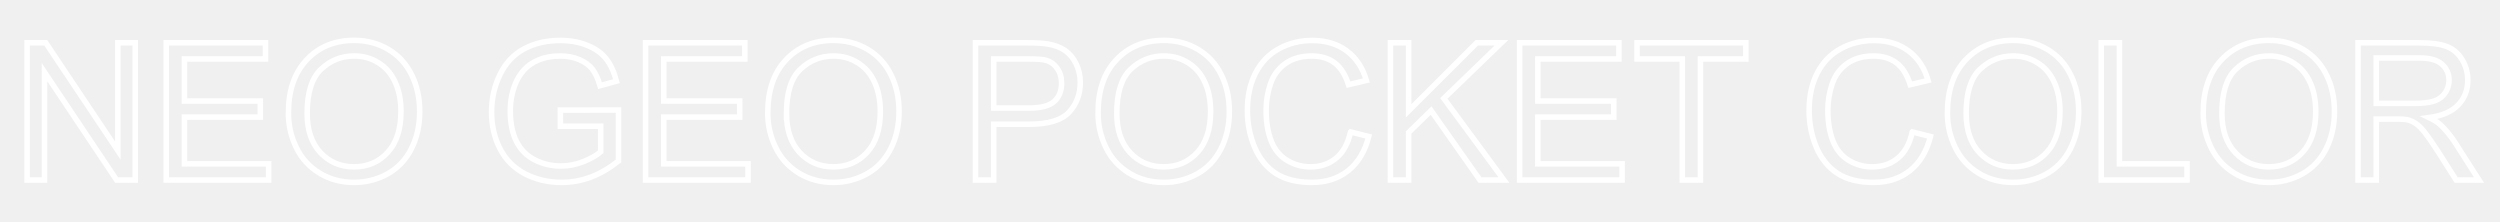
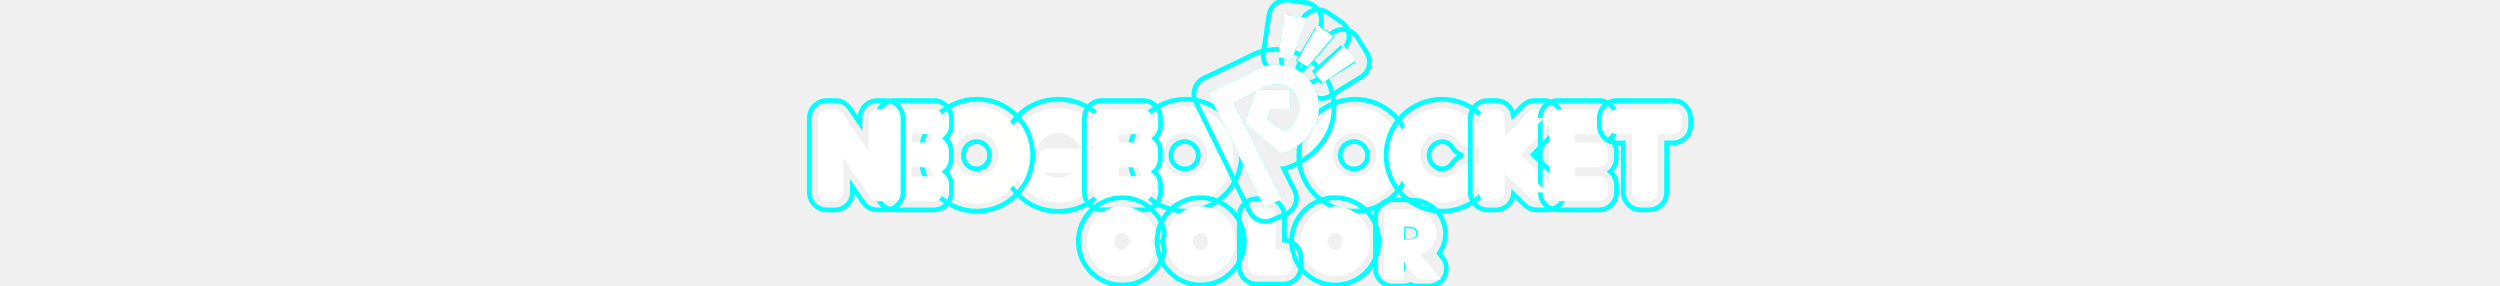
- <svg xmlns="http://www.w3.org/2000/svg" width="226" height="20" viewBox="0 0 226 20" version="1.1" id="svg3739">
-   <defs id="defs3733" />
-   <g id="layer1" transform="translate(0,2)" />
-   <g id="layer2" transform="translate(0,2)" />
-   <g aria-label="NEO GEO POCKET COLOR" style="font-style:normal;font-variant:normal;font-weight:normal;font-stretch:normal;font-size:21.333px;line-height:1.25;font-family:Arial;-inkscape-font-specification:Arial;letter-spacing:0px;word-spacing:0px;fill:none;fill-opacity:1;stroke:#ffffff;stroke-width:0.5;stroke-miterlimit:4;stroke-dasharray:none;stroke-opacity:1" id="text4643">
-     <path d="M 2.451,16.276 V 3.868 H 4.135 L 10.652,13.61 V 3.868 h 1.574 V 16.276 H 10.542 L 4.025,6.526 V 16.276 Z" style="font-size:17.333px;fill:none;fill-opacity:1;stroke:#ffffff;stroke-width:0.5;stroke-miterlimit:4;stroke-dasharray:none;stroke-opacity:1" id="path5369" />
-     <path d="M 15.028,16.276 V 3.868 h 8.971 v 1.464 h -7.329 v 3.8 h 6.864 V 10.588 h -6.864 v 4.223 h 7.617 v 1.464 z" style="font-size:17.333px;fill:none;fill-opacity:1;stroke:#ffffff;stroke-width:0.5;stroke-miterlimit:4;stroke-dasharray:none;stroke-opacity:1" id="path5371" />
-     <path d="m 26.073,10.233 q 0,-3.089 1.659,-4.833 1.659,-1.752 4.283,-1.752 1.718,0 3.098,0.821 1.38,0.821 2.099,2.294 0.728,1.464 0.728,3.326 0,1.887 -0.762,3.377 -0.762,1.49 -2.158,2.26 -1.396,0.762 -3.013,0.762 -1.752,0 -3.132,-0.846 -1.38,-0.846 -2.09,-2.311 -0.711,-1.464 -0.711,-3.098 z m 1.693,0.025 q 0,2.243 1.202,3.538 1.21,1.286 3.03,1.286 1.854,0 3.047,-1.303 1.202,-1.303 1.202,-3.699 0,-1.515 -0.516,-2.641 -0.508,-1.134 -1.498,-1.752 -0.982,-0.626 -2.209,-0.626 -1.743,0 -3.005,1.202 -1.253,1.193 -1.253,3.995 z" style="font-size:17.333px;fill:none;fill-opacity:1;stroke:#ffffff;stroke-width:0.5;stroke-miterlimit:4;stroke-dasharray:none;stroke-opacity:1" id="path5373" />
-     <path d="M 50.659,11.409 V 9.954 l 5.256,-0.008 v 4.604 q -1.21,0.965 -2.497,1.456 -1.286,0.482 -2.641,0.482 -1.828,0 -3.326,-0.779 -1.49,-0.787 -2.251,-2.268 -0.762,-1.481 -0.762,-3.309 0,-1.811 0.753,-3.377 0.762,-1.574 2.184,-2.336 1.422,-0.762 3.275,-0.762 1.346,0 2.429,0.44 1.092,0.432 1.71,1.21 0.618,0.779 0.939,2.031 l -1.481,0.406 Q 53.968,6.797 53.554,6.255 53.139,5.713 52.369,5.392 51.599,5.062 50.659,5.062 q -1.126,0 -1.947,0.347 -0.821,0.339 -1.329,0.897 -0.499,0.559 -0.779,1.227 -0.474,1.151 -0.474,2.497 0,1.659 0.567,2.776 0.576,1.117 1.667,1.659 1.092,0.542 2.319,0.542 1.066,0 2.082,-0.406 1.016,-0.415 1.54,-0.88 v -2.311 z" style="font-size:17.333px;fill:none;fill-opacity:1;stroke:#ffffff;stroke-width:0.5;stroke-miterlimit:4;stroke-dasharray:none;stroke-opacity:1" id="path5375" />
-     <path d="M 58.361,16.276 V 3.868 h 8.971 v 1.464 h -7.329 v 3.8 h 6.864 V 10.588 h -6.864 v 4.223 h 7.617 v 1.464 z" style="font-size:17.333px;fill:none;fill-opacity:1;stroke:#ffffff;stroke-width:0.5;stroke-miterlimit:4;stroke-dasharray:none;stroke-opacity:1" id="path5377" />
-     <path d="m 69.406,10.233 q 0,-3.089 1.659,-4.833 1.659,-1.752 4.283,-1.752 1.718,0 3.098,0.821 1.38,0.821 2.099,2.294 0.728,1.464 0.728,3.326 0,1.887 -0.762,3.377 -0.762,1.49 -2.158,2.26 -1.396,0.762 -3.013,0.762 -1.752,0 -3.132,-0.846 Q 70.828,14.795 70.117,13.33 69.406,11.866 69.406,10.233 Z m 1.693,0.025 q 0,2.243 1.202,3.538 1.21,1.286 3.03,1.286 1.854,0 3.047,-1.303 1.202,-1.303 1.202,-3.699 0,-1.515 -0.516,-2.641 Q 78.555,6.306 77.565,5.688 76.583,5.062 75.356,5.062 q -1.743,0 -3.005,1.202 -1.253,1.193 -1.253,3.995 z" style="font-size:17.333px;fill:none;fill-opacity:1;stroke:#ffffff;stroke-width:0.5;stroke-miterlimit:4;stroke-dasharray:none;stroke-opacity:1" id="path5379" />
-     <path d="M 88.187,16.276 V 3.868 h 4.68 q 1.236,0 1.887,0.118 0.914,0.152 1.532,0.584 0.618,0.423 0.99,1.193 0.381,0.77 0.381,1.693 0,1.583 -1.007,2.683 -1.007,1.092 -3.639,1.092 h -3.182 v 5.044 z m 1.642,-6.508 h 3.208 q 1.591,0 2.26,-0.592 0.669,-0.592 0.669,-1.667 0,-0.779 -0.398,-1.329 Q 95.177,5.62 94.534,5.442 94.12,5.332 93.002,5.332 h -3.174 z" style="font-size:17.333px;fill:none;fill-opacity:1;stroke:#ffffff;stroke-width:0.5;stroke-miterlimit:4;stroke-dasharray:none;stroke-opacity:1" id="path5381" />
-     <path d="m 99.265,10.233 q 0,-3.089 1.659,-4.833 1.659,-1.752 4.283,-1.752 1.718,0 3.098,0.821 1.38,0.821 2.099,2.294 0.728,1.464 0.728,3.326 0,1.887 -0.762,3.377 -0.762,1.49 -2.158,2.26 -1.396,0.762 -3.013,0.762 -1.752,0 -3.132,-0.846 -1.38,-0.846 -2.09,-2.311 -0.711,-1.464 -0.711,-3.098 z m 1.693,0.025 q 0,2.243 1.202,3.538 1.21,1.286 3.03,1.286 1.854,0 3.047,-1.303 1.202,-1.303 1.202,-3.699 0,-1.515 -0.516,-2.641 -0.508,-1.134 -1.498,-1.752 -0.982,-0.626 -2.209,-0.626 -1.743,0 -3.005,1.202 -1.253,1.193 -1.253,3.995 z" style="font-size:17.333px;fill:none;fill-opacity:1;stroke:#ffffff;stroke-width:0.5;stroke-miterlimit:4;stroke-dasharray:none;stroke-opacity:1" id="path5383" />
-     <path d="m 122.092,11.926 1.642,0.415 q -0.516,2.023 -1.862,3.089 -1.337,1.058 -3.275,1.058 -2.006,0 -3.267,-0.812 -1.253,-0.821 -1.913,-2.37 -0.652,-1.549 -0.652,-3.326 0,-1.938 0.736,-3.377 0.745,-1.447 2.107,-2.192 1.371,-0.753 3.013,-0.753 1.862,0 3.132,0.948 1.27,0.948 1.769,2.666 l -1.617,0.381 q -0.432,-1.354 -1.253,-1.972 -0.821,-0.618 -2.065,-0.618 -1.43,0 -2.395,0.686 -0.956,0.686 -1.346,1.845 -0.389,1.151 -0.389,2.378 0,1.583 0.457,2.768 0.465,1.176 1.439,1.76 0.973,0.584 2.107,0.584 1.38,0 2.336,-0.796 0.956,-0.796 1.295,-2.361 z" style="font-size:17.333px;fill:none;fill-opacity:1;stroke:#ffffff;stroke-width:0.5;stroke-miterlimit:4;stroke-dasharray:none;stroke-opacity:1" id="path5385" />
-     <path d="M 125.697,16.276 V 3.868 h 1.642 v 6.153 l 6.161,-6.153 h 2.226 l -5.205,5.027 5.434,7.38 h -2.167 l -4.418,-6.28 -2.031,1.98 v 4.299 z" style="font-size:17.333px;fill:none;fill-opacity:1;stroke:#ffffff;stroke-width:0.5;stroke-miterlimit:4;stroke-dasharray:none;stroke-opacity:1" id="path5387" />
-     <path d="M 137.377,16.276 V 3.868 h 8.971 v 1.464 h -7.329 v 3.8 h 6.864 V 10.588 h -6.864 v 4.223 h 7.617 v 1.464 z" style="font-size:17.333px;fill:none;fill-opacity:1;stroke:#ffffff;stroke-width:0.5;stroke-miterlimit:4;stroke-dasharray:none;stroke-opacity:1" id="path5389" />
-     <path d="M 152.078,16.276 V 5.332 h -4.088 V 3.868 h 9.835 v 1.464 h -4.105 V 16.276 Z" style="font-size:17.333px;fill:none;fill-opacity:1;stroke:#ffffff;stroke-width:0.5;stroke-miterlimit:4;stroke-dasharray:none;stroke-opacity:1" id="path5391" />
-     <path d="m 172.873,11.926 1.642,0.415 q -0.516,2.023 -1.862,3.089 -1.337,1.058 -3.275,1.058 -2.006,0 -3.267,-0.812 -1.253,-0.821 -1.913,-2.37 -0.652,-1.549 -0.652,-3.326 0,-1.938 0.736,-3.377 0.745,-1.447 2.107,-2.192 1.371,-0.753 3.013,-0.753 1.862,0 3.132,0.948 1.27,0.948 1.769,2.666 l -1.617,0.381 q -0.432,-1.354 -1.253,-1.972 -0.821,-0.618 -2.065,-0.618 -1.43,0 -2.395,0.686 -0.956,0.686 -1.346,1.845 -0.389,1.151 -0.389,2.378 0,1.583 0.457,2.768 0.466,1.176 1.439,1.76 0.973,0.584 2.107,0.584 1.38,0 2.336,-0.796 0.956,-0.796 1.295,-2.361 z" style="font-size:17.333px;fill:none;fill-opacity:1;stroke:#ffffff;stroke-width:0.5;stroke-miterlimit:4;stroke-dasharray:none;stroke-opacity:1" id="path5393" />
-     <path d="m 176.047,10.233 q 0,-3.089 1.659,-4.833 1.659,-1.752 4.283,-1.752 1.718,0 3.098,0.821 1.38,0.821 2.099,2.294 0.728,1.464 0.728,3.326 0,1.887 -0.762,3.377 -0.762,1.49 -2.158,2.26 -1.396,0.762 -3.013,0.762 -1.752,0 -3.132,-0.846 -1.38,-0.846 -2.091,-2.311 -0.711,-1.464 -0.711,-3.098 z m 1.693,0.025 q 0,2.243 1.202,3.538 1.21,1.286 3.03,1.286 1.854,0 3.047,-1.303 1.202,-1.303 1.202,-3.699 0,-1.515 -0.516,-2.641 -0.508,-1.134 -1.498,-1.752 -0.982,-0.626 -2.209,-0.626 -1.743,0 -3.005,1.202 -1.253,1.193 -1.253,3.995 z" style="font-size:17.333px;fill:none;fill-opacity:1;stroke:#ffffff;stroke-width:0.5;stroke-miterlimit:4;stroke-dasharray:none;stroke-opacity:1" id="path5395" />
-     <path d="M 189.952,16.276 V 3.868 h 1.642 V 14.812 h 6.111 v 1.464 z" style="font-size:17.333px;fill:none;fill-opacity:1;stroke:#ffffff;stroke-width:0.5;stroke-miterlimit:4;stroke-dasharray:none;stroke-opacity:1" id="path5397" />
-     <path d="m 199.169,10.233 q 0,-3.089 1.659,-4.833 1.659,-1.752 4.283,-1.752 1.718,0 3.098,0.821 1.38,0.821 2.099,2.294 0.728,1.464 0.728,3.326 0,1.887 -0.762,3.377 -0.762,1.49 -2.158,2.26 -1.396,0.762 -3.013,0.762 -1.752,0 -3.132,-0.846 -1.38,-0.846 -2.09,-2.311 -0.711,-1.464 -0.711,-3.098 z m 1.693,0.025 q 0,2.243 1.202,3.538 1.21,1.286 3.03,1.286 1.854,0 3.047,-1.303 1.202,-1.303 1.202,-3.699 0,-1.515 -0.516,-2.641 -0.508,-1.134 -1.498,-1.752 -0.982,-0.626 -2.209,-0.626 -1.743,0 -3.005,1.202 -1.253,1.193 -1.253,3.995 z" style="font-size:17.333px;fill:none;fill-opacity:1;stroke:#ffffff;stroke-width:0.5;stroke-miterlimit:4;stroke-dasharray:none;stroke-opacity:1" id="path5399" />
-     <path d="M 213.168,16.276 V 3.868 h 5.501 q 1.659,0 2.522,0.339 0.863,0.33 1.38,1.176 0.516,0.846 0.516,1.87 0,1.32 -0.855,2.226 -0.855,0.906 -2.641,1.151 0.652,0.313 0.99,0.618 0.719,0.66 1.363,1.65 l 2.158,3.377 h -2.065 l -1.642,-2.581 q -0.719,-1.117 -1.185,-1.71 -0.465,-0.592 -0.838,-0.829 -0.364,-0.237 -0.745,-0.33 -0.279,-0.059 -0.914,-0.059 h -1.904 v 5.51 z m 1.642,-6.932 h 3.529 q 1.126,0 1.76,-0.229 0.635,-0.237 0.965,-0.745 0.33,-0.516 0.33,-1.117 0,-0.88 -0.643,-1.447 -0.635,-0.567 -2.014,-0.567 h -3.927 z" style="font-size:17.333px;fill:none;fill-opacity:1;stroke:#ffffff;stroke-width:0.5;stroke-miterlimit:4;stroke-dasharray:none;stroke-opacity:1" id="path5401" />
+ <svg xmlns="http://www.w3.org/2000/svg" viewBox="0 0 1000 114.001" version="1.1" id="svg138">
+   <defs id="defs142" />
+   <polygon style="fill:#1d1d1b" id="polygon53" points="" />
+   <path style="opacity:1;vector-effect:none;fill:#fffffe;fill-opacity:1;stroke:none;stroke-width:0.208;stroke-linecap:butt;stroke-linejoin:miter;stroke-miterlimit:4;stroke-dasharray:none;stroke-dashoffset:0;stroke-opacity:1" d="" id="path1021" />
+   <g id="g1095">
+     <path d="M 541.786,49.623 A 12.46,12.46 0 1 1 529.61,62.08 V 62.039 A 12.122,12.122 0 0 1 541.786,49.623 m 0,-7 A 19.092,19.092 0 0 0 522.61,62.039 19.198,19.198 0 1 0 561.002,62.08 19.132,19.132 0 0 0 541.786,42.623 Z" id="path21" style="fill:#ffffff" />
+     <path d="m 541.786,46.69 a 15.39,15.39 0 1 1 -15.511,15.51 v -0.039 a 15.209,15.209 0 0 1 15.511,-15.47 m 0.04,27.847 A 12.46,12.46 0 1 0 529.61,62.039 v 0.041 a 12.14,12.14 0 0 0 12.217,12.457 m -0.04,-34.847 a 22.39,22.39 0 1 0 22.511,22.39 22.251,22.251 0 0 0 -22.511,-22.39 z m 0.04,27.847 a 5.463,5.463 0 1 1 5.176,-5.457 5.221,5.221 0 0 1 -5.176,5.457 z" id="path39" style="fill:none;stroke:#00ffff;stroke-opacity:1;stroke-width:1.89;stroke-miterlimit:4;stroke-dasharray:none" />
+     <path d="m 533.974,89.641 c 4.114,0 6.513,3.545 6.513,6.923 A 6.536,6.536 0 1 1 527.434,96.536 V 96.509 a 6.594,6.594 0 0 1 6.54,-6.868 m 0,-7 a 13.899,13.899 0 0 0 0.027,27.79 c 8.442,0 13.486,-7.051 13.486,-13.867 A 13.577,13.577 0 0 0 533.974,82.641 Z" id="path23" style="fill:#ffffff" />
+     <path d="m 557.176,86.893 5.698,0.002 7e-5,1.2e-4 c 2.268,0.057 4.273,0.174 6.076,1.685 a 6.099,6.099 0 0 1 1.221,1.367 6.813,6.813 0 0 1 1.018,3.577 6.205,6.205 0 0 1 -0.813,3.11 5.6,5.6 0 0 1 -1.076,1.307 6.472,6.472 0 0 1 -1.629,1.017 11.328,11.328 0 0 1 -2.064,0.582 l 5.931,7.878 h -4.565 l -5.698,-7.761 v 7.761 h -4.099 V 86.893 m 4.097,9.741 h 2.037 a 5.122,5.122 0 0 0 0.669,-0.029 3.701,3.701 0 0 0 2.849,-1.221 2.943,2.943 0 0 0 0.639,-1.891 3.106,3.106 0 0 0 -0.553,-1.83 c -0.902,-1.222 -2.298,-1.338 -3.694,-1.368 h -1.948 v 6.339 m -4.097,-16.741 a 7,7 0 0 0 -7,7 v 20.524 a 7,7 0 0 0 7,7 h 4.099 a 6.977,6.977 0 0 0 2.851,-0.605 6.996,6.996 0 0 0 2.847,0.605 h 4.565 a 7,7 0 0 0 5.592,-11.21 l -1.45,-1.926 c 0.249,-0.338 0.428,-0.618 0.553,-0.813 l 0.03,-0.048 q 0.053,-0.083 0.104,-0.167 a 13.055,13.055 0 0 0 1.821,-6.729 13.751,13.751 0 0 0 -2.156,-7.403 13.012,13.012 0 0 0 -2.619,-2.933 c -3.75,-3.123 -7.888,-3.227 -10.363,-3.29 q -0.087,-0.002 -0.174,-0.002 l -5.698,-0.002 z" id="path103" style="fill:none;stroke:#00ffff;stroke-width:1.89;stroke-miterlimit:4;stroke-dasharray:none;stroke-opacity:1" />
+     <path d="m 390.579,49.623 a 12.46,12.46 0 1 1 -12.176,12.457 l -8e-5,-0.041 a 12.121,12.121 0 0 1 12.176,-12.415 m 0,-7 A 19.092,19.092 0 0 0 371.403,62.039 l 1.3e-4,0.041 v 0 a 19.197,19.197 0 1 0 38.391,0 19.131,19.131 0 0 0 -19.215,-19.457 z" id="path25" style="fill:#ffffff" />
+     <path d="m 480.142,89.641 c 4.115,0 6.513,3.545 6.513,6.923 A 6.536,6.536 0 1 1 473.601,96.536 h 6e-5 V 96.509 a 6.594,6.594 0 0 1 6.541,-6.868 m 0,-7 a 13.562,13.562 0 0 0 -13.541,13.868 14.129,14.129 0 0 0 3.638,9.569 13.268,13.268 0 0 0 9.93,4.353 c 8.442,0 13.486,-7.051 13.486,-13.867 A 13.577,13.577 0 0 0 480.142,82.641 Z" id="path27" style="fill:#ffffff" />
+     <path d="M 474.068,49.623 A 12.46,12.46 0 1 1 461.893,62.08 V 62.039 a 12.121,12.121 0 0 1 12.175,-12.416 m 0,-7 A 19.091,19.091 0 0 0 454.893,62.039 19.198,19.198 0 1 0 493.284,62.08 19.131,19.131 0 0 0 474.068,42.623 Z" id="path29" style="fill:#ffffff" />
+     <path d="m 562.419,85.135 c 2.964,0.071 5.583,0.215 7.939,2.082 a 7.971,7.54 0 0 1 1.595,1.689 8.901,8.421 0 0 1 1.329,4.421 8.107,7.669 0 0 1 -1.063,3.844 7.315,6.92 0 0 1 -1.406,1.615 8.454,7.997 0 0 1 -2.128,1.258 14.806,14.007 0 0 1 -2.696,0.719 l 7.749,9.736 h -5.964 l -7.445,-9.592 v 9.592 h -5.355 V 85.132 l 7.444,0.002 z m -2.089,12.037 h 2.659 a 6.696,6.335 0 0 0 0.875,-0.036 4.836,4.575 0 0 0 3.722,-1.509 3.845,3.637 0 0 0 0.836,-2.336 4.059,3.84 0 0 0 -0.722,-2.261 c -1.179,-1.511 -3.002,-1.653 -4.826,-1.691 h -2.545 v 7.834 h 0.002 z" id="path127" style="fill:#ffffff;fill-opacity:1;stroke:#ffffff;stroke-width:2.601;stroke-miterlimit:4;stroke-dasharray:none;stroke-opacity:1" />
+     <path d="m 541.786,80.97 a 18.89,18.89 0 1 1 19.011,-18.89 18.69,18.69 0 0 1 -19.011,18.89 z m 0,-27.846 a 8.606,8.606 0 0 0 -8.677,8.916 8.7,8.7 0 1 0 8.677,-8.916 z" id="path37" style="fill:#ffffff;fill-opacity:1" />
+     <path style="fill:none;stroke:#ffffff;stroke-width:7;stroke-linecap:round;stroke-linejoin:round" d="m 526.275,62.161 v -5.7e-5" id="line33" />
+     <path style="fill:none;stroke:#ffffff;stroke-width:7;stroke-linecap:round;stroke-linejoin:round" d="m 458.558,62.161 v -5.7e-5" id="line35" />
+     <path d="m 514.526,7.001 c 2.35,0.343 4.677,0.684 7.041,1.029 -1.824,4.949 -3.638,9.87 -5.459,14.81 -1.291,-0.266 -2.546,-0.525 -3.835,-0.791 q 1.126,-7.519 2.254,-15.049 M 514.517,0 a 7.001,7.001 0 0 0 -6.914,5.964 l -0.739,4.935 -1.515,10.114 a 7,7 0 0 0 5.51,7.892 l 1.454,0.3 2.383,0.491 a 6.995,6.995 0 0 0 7.979,-4.436 l 4.623,-12.541 0.836,-2.269 a 7,7 0 0 0 -5.555,-9.347 l -2.049,-0.3 -4.995,-0.73 A 7.061,7.061 0 0 0 514.517,0 Z" id="path107" style="fill:none;stroke:#00ffff;stroke-opacity:1;stroke-width:1.89;stroke-miterlimit:4;stroke-dasharray:none" />
+     <path d="m 537.067,18.752 c 1.247,2.019 2.476,4.013 3.727,6.038 q -6.108,3.782 -12.224,7.566 c -0.856,-1.278 -1.696,-2.532 -2.555,-3.816 q 5.522,-4.89 11.052,-9.788 m -2.1e-4,-7 a 7,7 0 0 0 -4.641,1.76 l -2.644,2.342 -8.408,7.446 a 7,7 0 0 0 -1.178,9.132 l 2.558,3.821 a 6.998,6.998 0 0 0 9.499,2.056 l 12.226,-7.567 a 7,7 0 0 0 2.271,-9.629 l -1.577,-2.555 -2.15,-3.484 a 7.001,7.001 0 0 0 -5.956,-3.322 z" id="path115" style="fill:none;stroke:#00ffff;stroke-opacity:1;stroke-width:1.89;stroke-miterlimit:4;stroke-dasharray:none;fill-opacity:1" />
+     <path d="m 576.784,46.692 a 15.113,15.113 0 0 1 13.702,8.679 h -3.577 a 11.932,11.932 0 0 0 -10.125,-5.746 12.121,12.121 0 0 0 -12.175,12.416 12.106,12.106 0 0 0 22.3,6.912 l 3.578,-7.9e-4 a 14.776,14.776 0 0 1 -13.662,8.519 15.39,15.39 0 1 1 -0.042,-30.78 m 13.703,22.26 h 0.005 M 576.784,39.692 a 22.39,22.39 0 1 0 0.042,44.78 c 8.708,0 16.709,-5.031 20.003,-12.548 a 7.005,7.005 0 0 0 -4.636,-9.764 7,7 0 0 0 4.659,-9.7 22.098,22.098 0 0 0 -20.068,-12.768 z m 0,27.846 a 5.464,5.464 0 0 1 0,-10.913 4.919,4.919 0 0 1 4.043,2.211 6.991,6.991 0 0 0 4.382,3.326 7.001,7.001 0 0 0 -4.189,3.006 5.028,5.028 0 0 1 -4.237,2.371 z" id="path43" style="fill:none;stroke:#00ffff;stroke-opacity:1;stroke-width:1.89;stroke-miterlimit:4;stroke-dasharray:none" />
+     <path d="m 576.826,80.972 a 18.89,18.89 0 1 1 16.843,-27.055 3.5,3.5 0 0 1 -3.184,4.955 h -3.576 a 3.5,3.5 0 0 1 -3.042,-1.769 8.415,8.415 0 0 0 -7.083,-3.977 8.605,8.605 0 0 0 -8.676,8.916 8.647,8.647 0 0 0 8.676,8.997 8.49,8.49 0 0 0 7.182,-3.979 3.498,3.498 0 0 1 2.942,-1.606 l 3.579,-0.001 a 3.5,3.5 0 0 1 3.226,4.858 c -2.685,6.377 -9.471,10.661 -16.887,10.661 z" id="path41" style="fill:#ffffff;fill-opacity:1" />
+     <path d="m 617.607,47.212 h 0.005 m -0.005,0 -14.202,14.827 15.448,14.909 h -4.139 L 601.437,64.089 598.404,67.258 V 76.948 h -3.295 V 47.213 h 3.295 V 63.334 l 15.588,-16.121 h 3.616 m 0.005,-7 h -3.621 a 7,7 0 0 0 -5.032,2.134 l -3.642,3.766 a 7.002,7.002 0 0 0 -6.914,-5.9 h -3.295 a 7,7 0 0 0 -7,7 V 76.948 a 7,7 0 0 0 7,7 h 3.295 a 7.001,7.001 0 0 0 6.966,-6.306 l 4.475,4.334 a 7,7 0 0 0 4.87,1.972 h 4.139 a 7,7 0 0 0 4.861,-12.037 L 613.285,61.845 622.585,52.135 a 6.999,6.999 0 0 0 -4.973,-11.923 z m -0.005,14 z" id="path99" style="fill:none;stroke:#00ffff;stroke-opacity:1;stroke-width:1.89;stroke-miterlimit:4;stroke-dasharray:none" />
+     <path d="m 614.715,80.448 a 3.499,3.499 0 0 1 -2.435,-0.985 l -10.377,-10.049 v 7.534 a 3.5,3.5 0 0 1 -3.5,3.5 h -3.295 a 3.5,3.5 0 0 1 -3.5,-3.5 V 47.213 a 3.5,3.5 0 0 1 3.5,-3.5 h 3.295 a 3.5,3.5 0 0 1 3.5,3.5 V 54.679 l 9.571,-9.9 a 3.504,3.504 0 0 1 2.517,-1.067 h 3.616 a 3.5,3.5 0 0 1 2.527,5.921 l -11.79,12.309 12.94,12.487 a 3.5,3.5 0 0 1 -2.431,6.019 z" id="path97" style="fill:#ffffff;fill-opacity:1" />
+     <path d="m 423.371,46.689 c 6.027,0 11.613,3.376 13.944,8.237 h -3.777 v 0.001 a 12.681,12.681 0 0 0 -3.336,-3.214 12.245,12.245 0 0 0 -19.087,10.326 12.134,12.134 0 0 0 12.216,12.537 12.894,12.894 0 0 0 7.956,-2.692 10.955,10.955 0 0 0 4.019,-6.229 H 419.121 v -2.732 h 20.042 a 14.702,14.702 0 0 1 -1.326,5.747 c -2.572,5.585 -8.519,8.84 -14.506,8.84 a 15.293,15.293 0 0 1 -15.55,-15.47 c 0,-8.92 6.992,-15.35 15.59,-15.35 M 439.163,62.923 h 0.005 M 423.371,39.689 a 22.411,22.411 0 1 0 -0.04,44.82 22.828,22.828 0 0 0 20.843,-12.867 21.627,21.627 0 0 0 1.98,-8.315 q 0.011,-0.201 0.011,-0.405 a 6.985,6.985 0 0 0 -2.4,-5.278 7.001,7.001 0 0 0 -0.139,-5.744 c -3.501,-7.304 -11.641,-12.212 -20.256,-12.212 z" id="path47" style="fill:none;stroke:#00ffff;stroke-opacity:1;stroke-width:1.89;stroke-miterlimit:4;stroke-dasharray:none" />
+     <path d="m 423.331,81.01 a 18.911,18.911 0 1 1 0.04,-37.82 c 7.296,0 14.168,4.109 17.1,10.225 a 3.5,3.5 0 0 1 -3.156,5.013 h -3.777 a 3.499,3.499 0 0 1 -2.841,-1.456 9.193,9.193 0 0 0 -2.416,-2.332 8.746,8.746 0 0 0 -13.666,7.4 9.407,9.407 0 0 0 1.184,4.72 3.493,3.493 0 0 1 -0.178,-1.104 v -2.732 a 3.5,3.5 0 0 1 3.5,-3.5 h 20.042 a 3.499,3.499 0 0 1 3.499,3.581 18.213,18.213 0 0 1 -1.667,7.176 19.302,19.302 0 0 1 -17.664,10.83 z M 417.207,68.586 a 8.818,8.818 0 0 0 6.124,2.49 9.416,9.416 0 0 0 5.765,-1.921 h -9.975 a 3.481,3.481 0 0 1 -1.914,-0.569 z" id="path45" style="fill:#ffffff;fill-opacity:1" />
+     <path d="m 390.579,46.69 a 15.39,15.39 0 1 1 -15.511,15.51 v -0.039 a 15.209,15.209 0 0 1 15.511,-15.47 m 0.04,27.847 A 12.459,12.459 0 1 0 378.403,62.039 l 6e-5,0.041 a 12.14,12.14 0 0 0 12.216,12.457 m -0.04,-34.847 a 22.39,22.39 0 1 0 22.51,22.39 22.251,22.251 0 0 0 -22.51,-22.39 z m -5.176,22.366 a 5.201,5.201 0 1 1 10.392,0.024 5.22,5.22 0 0 1 -5.175,5.457 5.165,5.165 0 0 1 -5.216,-5.457 V 62.056 Z" id="path51" style="fill:none;stroke:#00ffff;stroke-opacity:1;stroke-width:1.89;stroke-miterlimit:4;stroke-dasharray:none;fill-opacity:1" />
+     <path d="m 390.579,80.97 a 18.89,18.89 0 1 1 19.011,-18.89 18.69,18.69 0 0 1 -19.011,18.89 z m 0,-27.846 a 8.605,8.605 0 0 0 -8.676,8.916 8.699,8.699 0 1 0 8.676,-8.916 z" id="path49" style="fill:#fffffe;fill-opacity:1" />
+     <path style="fill:#ffffff" d="m 590.487,68.952 v 0 0 0" id="polyline55" />
+     <path d="m 373.567,47.213 v 2.933 H 361.086 v 10.327 h 12.401 v 2.933 H 361.086 v 10.609 h 12.481 V 76.948 H 357.792 V 47.213 h 15.776 m 0,-7 h -15.776 a 7,7 0 0 0 -7,7 V 76.948 a 7,7 0 0 0 7,7 h 15.776 a 7,7 0 0 0 7,-7 v -2.933 a 6.985,6.985 0 0 0 -2.473,-5.339 6.984,6.984 0 0 0 2.392,-5.27 v -2.933 a 6.981,6.981 0 0 0 -2.233,-5.126 6.982,6.982 0 0 0 2.314,-5.2 v -2.933 a 7,7 0 0 0 -7,-7 z" id="path59" style="fill:none;stroke:#00ffff;stroke-opacity:1;stroke-width:1.89;stroke-miterlimit:4;stroke-dasharray:none" />
+     <path d="m 357.792,80.448 a 3.5,3.5 0 0 1 -3.5,-3.5 V 47.213 a 3.5,3.5 0 0 1 3.5,-3.5 h 15.776 a 3.5,3.5 0 0 1 3.5,3.5 v 2.933 a 3.5,3.5 0 0 1 -3.5,3.5 h -8.981 v 3.327 h 8.9 a 3.5,3.5 0 0 1 3.5,3.5 v 2.934 a 3.5,3.5 0 0 1 -3.5,3.5 h -8.9 v 3.608 h 8.981 a 3.5,3.5 0 0 1 3.5,3.5 v 2.934 a 3.5,3.5 0 0 1 -3.5,3.5 z" id="path57" style="fill:#ffffff;fill-opacity:1" />
+     <path d="m 474.068,46.69 a 15.39,15.39 0 1 1 -15.51,15.51 v -0.039 a 15.209,15.209 0 0 1 15.51,-15.47 m 0.04,27.847 A 12.46,12.46 0 1 0 461.893,62.039 v 0.041 a 12.14,12.14 0 0 0 12.215,12.457 m -0.04,-34.847 A 22.39,22.39 0 1 0 496.579,62.08 22.251,22.251 0 0 0 474.068,39.69 Z m 0.04,27.847 a 5.463,5.463 0 1 1 5.175,-5.457 5.22,5.22 0 0 1 -5.175,5.457 z" id="path63" style="fill:none;stroke:#00ffff;stroke-opacity:1;stroke-width:1.89;stroke-miterlimit:4;stroke-dasharray:none;fill-opacity:1" />
+     <path d="m 474.068,80.97 a 18.89,18.89 0 1 1 19.01,-18.89 18.69,18.69 0 0 1 -19.01,18.89 z m 0,-27.846 a 8.605,8.605 0 0 0 -8.676,8.916 8.699,8.699 0 1 0 8.676,-8.916 z" id="path61" style="fill:#ffffff;fill-opacity:1" />
+     <path d="M 639.592,47.213 V 50.146 h -13.18 v 10.327 h 13.099 v 2.933 H 626.412 V 74.015 h 13.18 v 2.933 h -16.476 V 47.213 h 16.476 m 0,-7 h -16.476 a 7,7 0 0 0 -7,7 v 29.735 a 7,7 0 0 0 7,7 h 16.476 a 7,7 0 0 0 7,-7 V 74.015 a 6.985,6.985 0 0 0 -2.473,-5.34 6.983,6.983 0 0 0 2.392,-5.27 v -2.933 a 6.981,6.981 0 0 0 -2.233,-5.126 6.983,6.983 0 0 0 2.314,-5.201 v -2.933 a 7,7 0 0 0 -7,-7 z" id="path67" style="fill:none;stroke:#00ffff;stroke-opacity:1;stroke-width:1.89;stroke-miterlimit:4;stroke-dasharray:none" />
+     <path d="m 623.116,80.448 a 3.5,3.5 0 0 1 -3.5,-3.5 V 47.213 a 3.5,3.5 0 0 1 3.5,-3.5 h 16.477 a 3.5,3.5 0 0 1 3.5,3.5 v 2.933 a 3.5,3.5 0 0 1 -3.5,3.5 h -9.681 v 3.327 h 9.599 a 3.5,3.5 0 0 1 3.5,3.5 v 2.934 a 3.5,3.5 0 0 1 -3.5,3.5 h -9.599 v 3.609 h 9.681 a 3.501,3.501 0 0 1 3.5,3.5 v 2.933 a 3.5,3.5 0 0 1 -3.5,3.5 z" id="path65" style="fill:#ffffff;fill-opacity:1" />
+     <path d="M 669.264,47.213 V 50.146 h -9.622 v 26.802 h -3.336 V 50.146 H 646.725 v -2.933 h 22.539 m 0,-7 H 646.725 a 7,7 0 0 0 -7,7 V 50.146 a 7,7 0 0 0 7,7 h 2.582 v 19.802 a 7,7 0 0 0 7,7 h 3.336 a 7,7 0 0 0 7,-7 V 57.146 h 2.622 a 7,7 0 0 0 7,-7 v -2.933 a 7,7 0 0 0 -7,-7 z" id="path71" style="fill:none;stroke:#00ffff;stroke-opacity:1;stroke-width:1.89;stroke-miterlimit:4;stroke-dasharray:none" />
+     <path d="m 656.308,80.448 a 3.5,3.5 0 0 1 -3.5,-3.5 V 53.646 h -6.083 a 3.5,3.5 0 0 1 -3.5,-3.5 v -2.933 a 3.5,3.5 0 0 1 3.5,-3.5 h 22.54 a 3.5,3.5 0 0 1 3.5,3.5 v 2.933 a 3.5,3.5 0 0 1 -3.5,3.5 h -6.122 v 23.302 a 3.5,3.5 0 0 1 -3.5,3.5 z" id="path69" style="fill:#ffffff;fill-opacity:1" />
+     <path d="M 354.201,47.213 V 76.948 h -3.215 l -17.115,-25.034 0.081,25.034 h -3.215 V 47.213 h 3.375 l 16.915,24.833 -0.041,-24.833 h 3.215 m 0,-7 h -3.215 a 7,7 0 0 0 -7,7.011 l 0.003,2.056 -4.093,-6.009 a 7,7 0 0 0 -5.785,-3.059 h -3.375 a 7,7 0 0 0 -7,7 V 76.948 a 7,7 0 0 0 7,7 h 3.215 a 7,7 0 0 0 7,-7.023 l -0.007,-2.263 4.264,6.236 a 7,7 0 0 0 5.779,3.049 h 3.215 a 7,7 0 0 0 7,-7 V 47.213 a 7,7 0 0 0 -7,-7 z" id="path75" style="fill:none;stroke:#00ffff;stroke-opacity:1;stroke-width:1.89;stroke-miterlimit:4;stroke-dasharray:none" />
+     <path d="m 350.985,80.448 a 3.5,3.5 0 0 1 -2.889,-1.524 l -10.689,-15.636 0.044,13.648 a 3.5,3.5 0 0 1 -3.5,3.512 h -3.215 a 3.5,3.5 0 0 1 -3.5,-3.5 V 47.213 a 3.5,3.5 0 0 1 3.5,-3.5 h 3.375 a 3.5,3.5 0 0 1 2.893,1.53 l 10.504,15.42 -0.022,-13.444 a 3.5,3.5 0 0 1 3.5,-3.506 h 3.215 a 3.5,3.5 0 0 1 3.5,3.5 v 29.735 a 3.5,3.5 0 0 1 -3.5,3.5 z" id="path73" style="fill:#ffffff;fill-opacity:1" />
+     <path d="M 480.115,86.071 A 10.464,10.464 0 1 1 469.541,96.726 V 96.699 A 10.374,10.374 0 0 1 480.115,86.071 m 0.055,17.36 a 6.642,6.642 0 0 0 6.486,-6.867 c 0,-3.379 -2.398,-6.923 -6.513,-6.923 a 6.594,6.594 0 0 0 -6.541,6.868 v 0.027 h -6e-5 a 6.628,6.628 0 0 0 6.568,6.895 m -0.055,-24.36 A 17.464,17.464 0 1 0 497.716,96.535 17.414,17.414 0 0 0 480.115,79.071 Z" id="path83" style="fill:none;stroke:#00ffff;stroke-opacity:1;stroke-width:1.89;stroke-miterlimit:4;stroke-dasharray:none" />
+     <path d="M 480.087,110.499 A 13.965,13.965 0 1 1 494.215,96.535 13.928,13.928 0 0 1 480.087,110.499 Z m 0.055,-17.357 a 3.414,3.414 0 0 0 0.027,6.79 c 2.06,0 2.986,-1.969 2.986,-3.367 0,-1.323 -0.818,-3.423 -3.014,-3.423 z" id="path81" style="fill:#ffffff;fill-opacity:1" />
+     <path d="m 457.232,47.213 v 2.933 h -13.179 v 10.327 h 13.099 v 2.933 h -13.099 v 10.609 h 13.179 v 2.933 H 440.757 V 47.213 h 16.475 m 0,-7 h -16.475 a 7,7 0 0 0 -7,7 v 29.735 a 7,7 0 0 0 7,7 h 16.475 a 7,7 0 0 0 7,-7 v -2.933 a 6.984,6.984 0 0 0 -2.473,-5.339 6.983,6.983 0 0 0 2.393,-5.27 v -2.933 a 6.98,6.98 0 0 0 -2.234,-5.127 6.982,6.982 0 0 0 2.314,-5.2 v -2.933 a 7,7 0 0 0 -7,-7 z" id="path79" style="fill:none;stroke:#00ffff;stroke-opacity:1;stroke-width:1.89;stroke-miterlimit:4;stroke-dasharray:none" />
+     <path d="m 440.757,80.448 a 3.5,3.5 0 0 1 -3.5,-3.5 V 47.213 a 3.5,3.5 0 0 1 3.5,-3.5 h 16.475 a 3.5,3.5 0 0 1 3.5,3.5 v 2.933 a 3.5,3.5 0 0 1 -3.5,3.5 h -9.679 v 3.327 h 9.599 a 3.5,3.5 0 0 1 3.5,3.5 v 2.934 a 3.5,3.5 0 0 1 -3.5,3.5 h -9.599 v 3.608 h 9.679 a 3.5,3.5 0 0 1 3.5,3.5 v 2.934 a 3.5,3.5 0 0 1 -3.5,3.5 z" id="path77" style="fill:#ffffff;fill-opacity:1" />
+     <path d="M 533.946,86.071 A 10.464,10.464 0 1 1 523.373,96.726 V 96.699 A 10.374,10.374 0 0 1 533.946,86.071 m 0.054,17.36 a 6.642,6.642 0 0 0 6.486,-6.867 c 0,-3.379 -2.399,-6.923 -6.513,-6.923 a 6.594,6.594 0 0 0 -6.54,6.868 v 0.027 a 6.628,6.628 0 0 0 6.567,6.895 m -0.054,-24.36 A 17.464,17.464 0 1 0 551.548,96.535 17.414,17.414 0 0 0 533.946,79.071 Z" id="path87" style="fill:none;stroke:#00ffff;stroke-opacity:1;stroke-width:1.89;stroke-miterlimit:4;stroke-dasharray:none" />
+     <path d="M 533.92,110.499 A 13.965,13.965 0 1 1 548.048,96.535 13.928,13.928 0 0 1 533.92,110.499 Z m 0.054,-17.357 a 3.414,3.414 0 0 0 0.027,6.79 c 2.06,0 2.986,-1.969 2.986,-3.367 0,-1.323 -0.818,-3.423 -3.014,-3.423 z" id="path85" style="fill:#ffffff;fill-opacity:1" />
+     <path d="m 448.776,86.073 a 10.275,10.275 0 0 1 9.892,7.25 h -4.278 a 6.269,6.269 0 0 0 -5.641,-3.679 6.909,6.909 0 0 0 0.027,13.79 6.356,6.356 0 0 0 5.614,-3.57 l 4.278,-0.003 v 1.8e-4 a 10.128,10.128 0 0 1 -9.865,7.14 10.465,10.465 0 1 1 -0.027,-20.928 m 0,-7 a 17.464,17.464 0 1 0 0.027,34.928 17.044,17.044 0 0 0 16.581,-12.165 7,7 0 0 0 -0.526,-5.244 7,7 0 0 0 0.571,-5.083 17.157,17.157 0 0 0 -16.619,-12.436 l -0.034,-8e-5 z" id="path91" style="fill:none;stroke:#00ffff;stroke-opacity:1;stroke-width:1.89;stroke-miterlimit:4;stroke-dasharray:none" />
+     <path d="m 448.803,110.501 a 13.964,13.964 0 1 1 13.245,-18.085 3.499,3.499 0 0 1 -2.13,4.176 3.501,3.501 0 0 1 2.107,4.257 13.569,13.569 0 0 1 -13.223,9.652 z m -0.085,-17.357 c -2.14,0 -2.928,2.014 -2.928,3.367 a 3.173,3.173 0 0 0 2.986,3.423 2.794,2.794 0 0 0 2.505,-1.679 3.497,3.497 0 0 1 1.861,-1.661 3.503,3.503 0 0 1 -1.943,-1.832 2.798,2.798 0 0 0 -2.481,-1.618 z" id="path89" style="fill:#ffffff;fill-opacity:1" />
+     <path d="m 506.766,86.454 v 16.596 h 6.622 v 3.57 h -10.682 v -20.166 h 4.06 m 0,-7 h -4.06 a 7,7 0 0 0 -7,7 v 20.166 a 7,7 0 0 0 7,7 h 10.682 a 7,7 0 0 0 7,-7 v -3.57 a 7,7 0 0 0 -6.622,-6.99 v -9.606 a 7,7 0 0 0 -7,-7 z" id="path95" style="fill:none;stroke:#00ffff;stroke-opacity:1;stroke-width:1.89;stroke-miterlimit:4;stroke-dasharray:none" />
+     <path d="m 502.706,110.121 a 3.5,3.5 0 0 1 -3.5,-3.5 v -20.167 a 3.5,3.5 0 0 1 3.5,-3.5 h 4.061 a 3.5,3.5 0 0 1 3.5,3.5 v 13.097 h 3.122 a 3.5,3.5 0 0 1 3.5,3.5 v 3.57 a 3.5,3.5 0 0 1 -3.5,3.5 z" id="path93" style="fill:#ffffff;fill-opacity:1" />
+     <path d="m 527.232,10.872 c 1.802,1.245 3.57,2.469 5.347,3.696 -3.211,3.829 -6.412,7.646 -9.635,11.488 -1.127,-0.696 -2.245,-1.385 -3.393,-2.094 q 3.826,-6.516 7.682,-13.09 m -1.2e-4,-7 a 7,7 0 0 0 -6.037,3.457 l -1.955,3.332 -5.726,9.757 a 7,7 0 0 0 2.359,9.5 l 2.541,1.568 0.854,0.527 a 6.999,6.999 0 0 0 9.038,-1.458 l 9.326,-11.119 0.311,-0.371 A 7,7 0 0 0 536.559,8.809 l -2.608,-1.803 -2.739,-1.893 a 7,7 0 0 0 -3.98,-1.241 z" id="path119" style="fill:none;stroke:#00ffff;stroke-opacity:1;stroke-width:1.89;stroke-miterlimit:4;stroke-dasharray:none" />
+     <path d="m 516.109,26.341 a 3.489,3.489 0 0 1 -0.707,-0.072 l -3.836,-0.791 a 3.5,3.5 0 0 1 -2.755,-3.947 l 2.254,-15.049 a 3.496,3.496 0 0 1 3.966,-2.945 l 7.042,1.03 a 3.5,3.5 0 0 1 2.777,4.673 l -5.459,14.81 a 3.503,3.503 0 0 1 -3.282,2.29 z" id="path105" style="fill:none;fill-opacity:1" />
+     <path d="m 510.454,26.779 q 0.27,0 0.543,0.01 a 16.025,16.025 0 0 1 11.394,5.148 14.941,14.941 0 0 1 3.436,6.07 17.028,17.028 0 0 1 0.776,5.268 16.01,16.01 0 0 1 -2.267,8.097 19.84,19.84 0 0 1 -6.373,6.497 27.489,27.489 0 0 1 -5.202,2.619 q -6.91,-5.716 -13.829,-11.439 c 1.431,-4.047 2.862,-8.086 4.299,-12.147 3.945,-0.039 7.893,-0.077 11.881,-0.115 v 5.866 h -7.727 c -0.505,1.847 -1.008,3.689 -1.516,5.548 2.681,1.901 5.351,3.793 8.08,5.728 0.745,-0.654 1.514,-1.286 2.233,-1.97 a 17.763,17.763 0 0 0 2.713,-3.334 9.882,9.882 0 0 0 0.601,-10.363 10.146,10.146 0 0 0 -2.948,-3.766 8.527,8.527 0 0 0 -5.022,-1.729 c -0.146,-0.005 -0.291,-0.007 -0.435,-0.007 a 15.575,15.575 0 0 0 -7.179,1.886 q -3.409,1.752 -6.827,3.487 -2.416,1.234 -4.831,2.471 a 0.899,0.899 0 0 0 -0.097,0.066 q 9.692,19.267 19.386,38.551 c -1.819,0.783 -3.602,1.55 -5.425,2.334 q -10.771,-21.97 -21.559,-43.963 1.076,-0.511 2.15,-1.021 3.177,-1.506 6.355,-3.014 c 2.402,-1.141 4.808,-2.274 7.203,-3.432 1.075,-0.521 2.121,-1.101 3.189,-1.638 a 15.425,15.425 0 0 1 7,-1.707 m 0,-7 a 22.419,22.419 0 0 0 -10.143,2.452 c -0.489,0.246 -0.972,0.499 -1.454,0.752 -0.546,0.286 -1.09,0.573 -1.644,0.842 q -2.665,1.289 -5.353,2.554 l -1.802,0.855 -4.421,2.097 -1.929,0.915 -1.18,0.56 -0.972,0.462 a 7,7 0 0 0 -3.284,9.406 l 5.439,11.089 q 8.065,16.444 16.12,32.873 a 6.995,6.995 0 0 0 9.048,3.35 l 4.477,-1.925 0.952,-0.41 a 7,7 0 0 0 3.487,-9.574 q -2.169,-4.314 -4.336,-8.624 a 6.993,6.993 0 0 0 1.794,-0.424 34.666,34.666 0 0 0 6.519,-3.288 26.883,26.883 0 0 0 8.575,-8.784 22.975,22.975 0 0 0 3.253,-11.582 24.099,24.099 0 0 0 -1.084,-7.423 21.97,21.97 0 0 0 -5.068,-8.851 23.152,23.152 0 0 0 -16.205,-7.306 q -0.397,-0.014 -0.792,-0.014 z" id="path111" style="fill:none;fill-opacity:1;stroke:#00ffff;stroke-width:1.89;stroke-miterlimit:4;stroke-dasharray:none;stroke-opacity:1" />
+     <path d="m 528.572,35.857 a 3.498,3.498 0 0 1 -2.91,-1.552 l -2.557,-3.82 a 3.499,3.499 0 0 1 0.589,-4.566 l 11.053,-9.788 a 3.5,3.5 0 0 1 2.32,-0.88 3.457,3.457 0 0 1 0.511,0.038 3.501,3.501 0 0 1 2.468,1.624 l 3.726,6.037 a 3.5,3.5 0 0 1 -1.136,4.815 l -12.225,7.567 a 3.492,3.492 0 0 1 -1.839,0.524 z" id="path113" style="fill:none;fill-opacity:1" />
+     <path d="m 511.543,79.221 c -1.819,0.783 -3.602,1.55 -5.426,2.334 q -10.771,-21.97 -21.559,-43.963 1.076,-0.511 2.15,-1.021 3.177,-1.507 6.355,-3.014 c 2.402,-1.141 4.808,-2.274 7.203,-3.432 1.075,-0.521 2.121,-1.101 3.189,-1.639 a 15.37,15.37 0 0 1 7.542,-1.697 16.025,16.025 0 0 1 11.394,5.148 14.94,14.94 0 0 1 3.436,6.07 17.027,17.027 0 0 1 0.776,5.268 16.01,16.01 0 0 1 -2.267,8.096 19.841,19.841 0 0 1 -6.373,6.497 27.493,27.493 0 0 1 -5.202,2.619 q -6.91,-5.716 -13.829,-11.439 c 1.431,-4.047 2.862,-8.086 4.299,-12.147 3.945,-0.039 7.893,-0.077 11.881,-0.115 v 5.866 h -7.727 c -0.505,1.847 -1.008,3.689 -1.516,5.548 2.681,1.901 5.351,3.793 8.08,5.728 0.745,-0.654 1.514,-1.286 2.233,-1.97 a 17.762,17.762 0 0 0 2.713,-3.334 9.883,9.883 0 0 0 0.601,-10.363 10.146,10.146 0 0 0 -2.948,-3.765 8.527,8.527 0 0 0 -5.022,-1.729 15.387,15.387 0 0 0 -7.614,1.879 q -3.409,1.752 -6.827,3.487 -2.416,1.234 -4.831,2.471 a 0.899,0.899 0 0 0 -0.097,0.066 q 9.692,19.267 19.386,38.551 z m 4.565,-56.38 c -1.291,-0.266 -2.546,-0.525 -3.835,-0.791 q 1.126,-7.519 2.254,-15.049 c 2.35,0.343 4.677,0.684 7.041,1.029 -1.824,4.949 -3.638,9.87 -5.459,14.81 z" id="path131" style="fill:#ffffff;fill-opacity:1;stroke:#ffffff;stroke-opacity:1;stroke-width:1.89;stroke-miterlimit:4;stroke-dasharray:none" />
+     <path d="m 522.941,29.556 a 3.488,3.488 0 0 1 -1.837,-0.522 l -3.394,-2.095 a 3.5,3.5 0 0 1 -1.179,-4.749 L 524.214,9.1 A 3.501,3.501 0 0 1 529.223,7.992 l 5.347,3.696 a 3.5,3.5 0 0 1 0.691,5.128 L 525.625,28.305 a 3.497,3.497 0 0 1 -2.684,1.25 z" id="path117" style="fill:none;fill-opacity:1" />
+     <path d="m 614.715,76.948 h 4.139 L 603.406,62.039 617.607,47.212 h -3.616 L 598.404,63.333 V 47.213 h -3.295 V 76.948 h 3.295 v -9.69 l 3.033,-3.168 13.278,12.859 z" id="path125" style="fill:#ffffff;stroke:none;fill-opacity:1" />
+     <path d="M 511.543,79.221 Q 501.835,59.915 492.159,40.669 a 0.796,0.796 0 0 1 0.097,-0.066 q 2.416,-1.236 4.831,-2.471 3.414,-1.743 6.827,-3.487 a 15.393,15.393 0 0 1 7.614,-1.879 8.523,8.523 0 0 1 5.022,1.729 10.165,10.165 0 0 1 2.948,3.765 9.884,9.884 0 0 1 -0.601,10.363 17.788,17.788 0 0 1 -2.713,3.334 c -0.719,0.684 -1.487,1.316 -2.233,1.97 -2.728,-1.935 -5.399,-3.828 -8.08,-5.728 0.509,-1.859 1.011,-3.701 1.516,-5.548 h 7.727 v -5.866 c -3.99,0.038 -7.936,0.076 -11.881,0.115 -1.437,4.061 -2.868,8.1 -4.299,12.147 q 6.928,5.731 13.829,11.439 a 27.471,27.471 0 0 0 5.203,-2.62 19.826,19.826 0 0 0 6.372,-6.497 16.021,16.021 0 0 0 2.267,-8.096 17.048,17.048 0 0 0 -0.775,-5.268 14.953,14.953 0 0 0 -3.436,-6.07 16.025,16.025 0 0 0 -11.394,-5.148 15.377,15.377 0 0 0 -7.543,1.697 c -1.068,0.537 -2.114,1.118 -3.189,1.639 -2.394,1.158 -4.801,2.291 -7.203,3.432 q -3.177,1.51 -6.355,3.014 -1.074,0.51 -2.15,1.021 10.789,21.999 21.559,43.964 c 1.821,-0.783 3.604,-1.551 5.423,-2.334 z" id="path129" style="fill:none" />
+     <path d="m 537.067,18.752 c 1.247,2.019 2.476,4.013 3.727,6.038 q -6.108,3.782 -12.224,7.566 c -0.856,-1.278 -1.696,-2.532 -2.555,-3.816 q 5.522,-4.89 11.052,-9.788 z" id="path133" style="fill:none;fill-opacity:0.981" />
+     <path d="m 527.232,10.872 c 1.802,1.245 3.57,2.469 5.347,3.696 -3.211,3.829 -6.412,7.646 -9.635,11.488 -1.127,-0.696 -2.245,-1.385 -3.393,-2.094 q 3.826,-6.516 7.682,-13.09 z" id="path135" style="fill:#ffffff;fill-opacity:1;stroke:#ffffff;stroke-opacity:1" />
+     <path id="path1019" d="m 530.657,29.6 c -0.13,-0.157 0.703,-1.195 5.887,-7.331 l 0.89,-1.054 1,1.628 1,1.628 -4.27,2.644 c -2.348,1.454 -4.294,2.644 -4.323,2.644 -0.029,0 -0.113,-0.072 -0.186,-0.16 z" style="opacity:1;vector-effect:none;fill:#fffffe;fill-opacity:1;stroke:#ffffff;stroke-width:0.208;stroke-linecap:butt;stroke-linejoin:miter;stroke-miterlimit:4;stroke-dasharray:none;stroke-dashoffset:0;stroke-opacity:1" />
+     <path id="path1023" d="m 529.134,27.524 -0.221,-0.239 1.392,-1.229 c 0.766,-0.676 1.41,-1.212 1.431,-1.19 0.021,0.021 -0.506,0.682 -1.171,1.468 l -1.21,1.43 z" style="opacity:1;vector-effect:none;fill:#fffffe;fill-opacity:1;stroke:none;stroke-width:0.208;stroke-linecap:butt;stroke-linejoin:miter;stroke-miterlimit:4;stroke-dasharray:none;stroke-dashoffset:0;stroke-opacity:1" />
+     <path d="m 537.519,19.024 c 1.386,1.695 2.747,3.361 4.114,5.032 -4.146,2.79 -8.279,5.571 -12.44,8.37 -0.891,-0.981 -1.773,-1.952 -2.681,-2.952 q 5.481,-5.202 11.007,-10.451 z" id="path135-8" style="fill:#ffffff;fill-opacity:1;stroke:#ffffff;stroke-opacity:1" />
  </g>
</svg>
